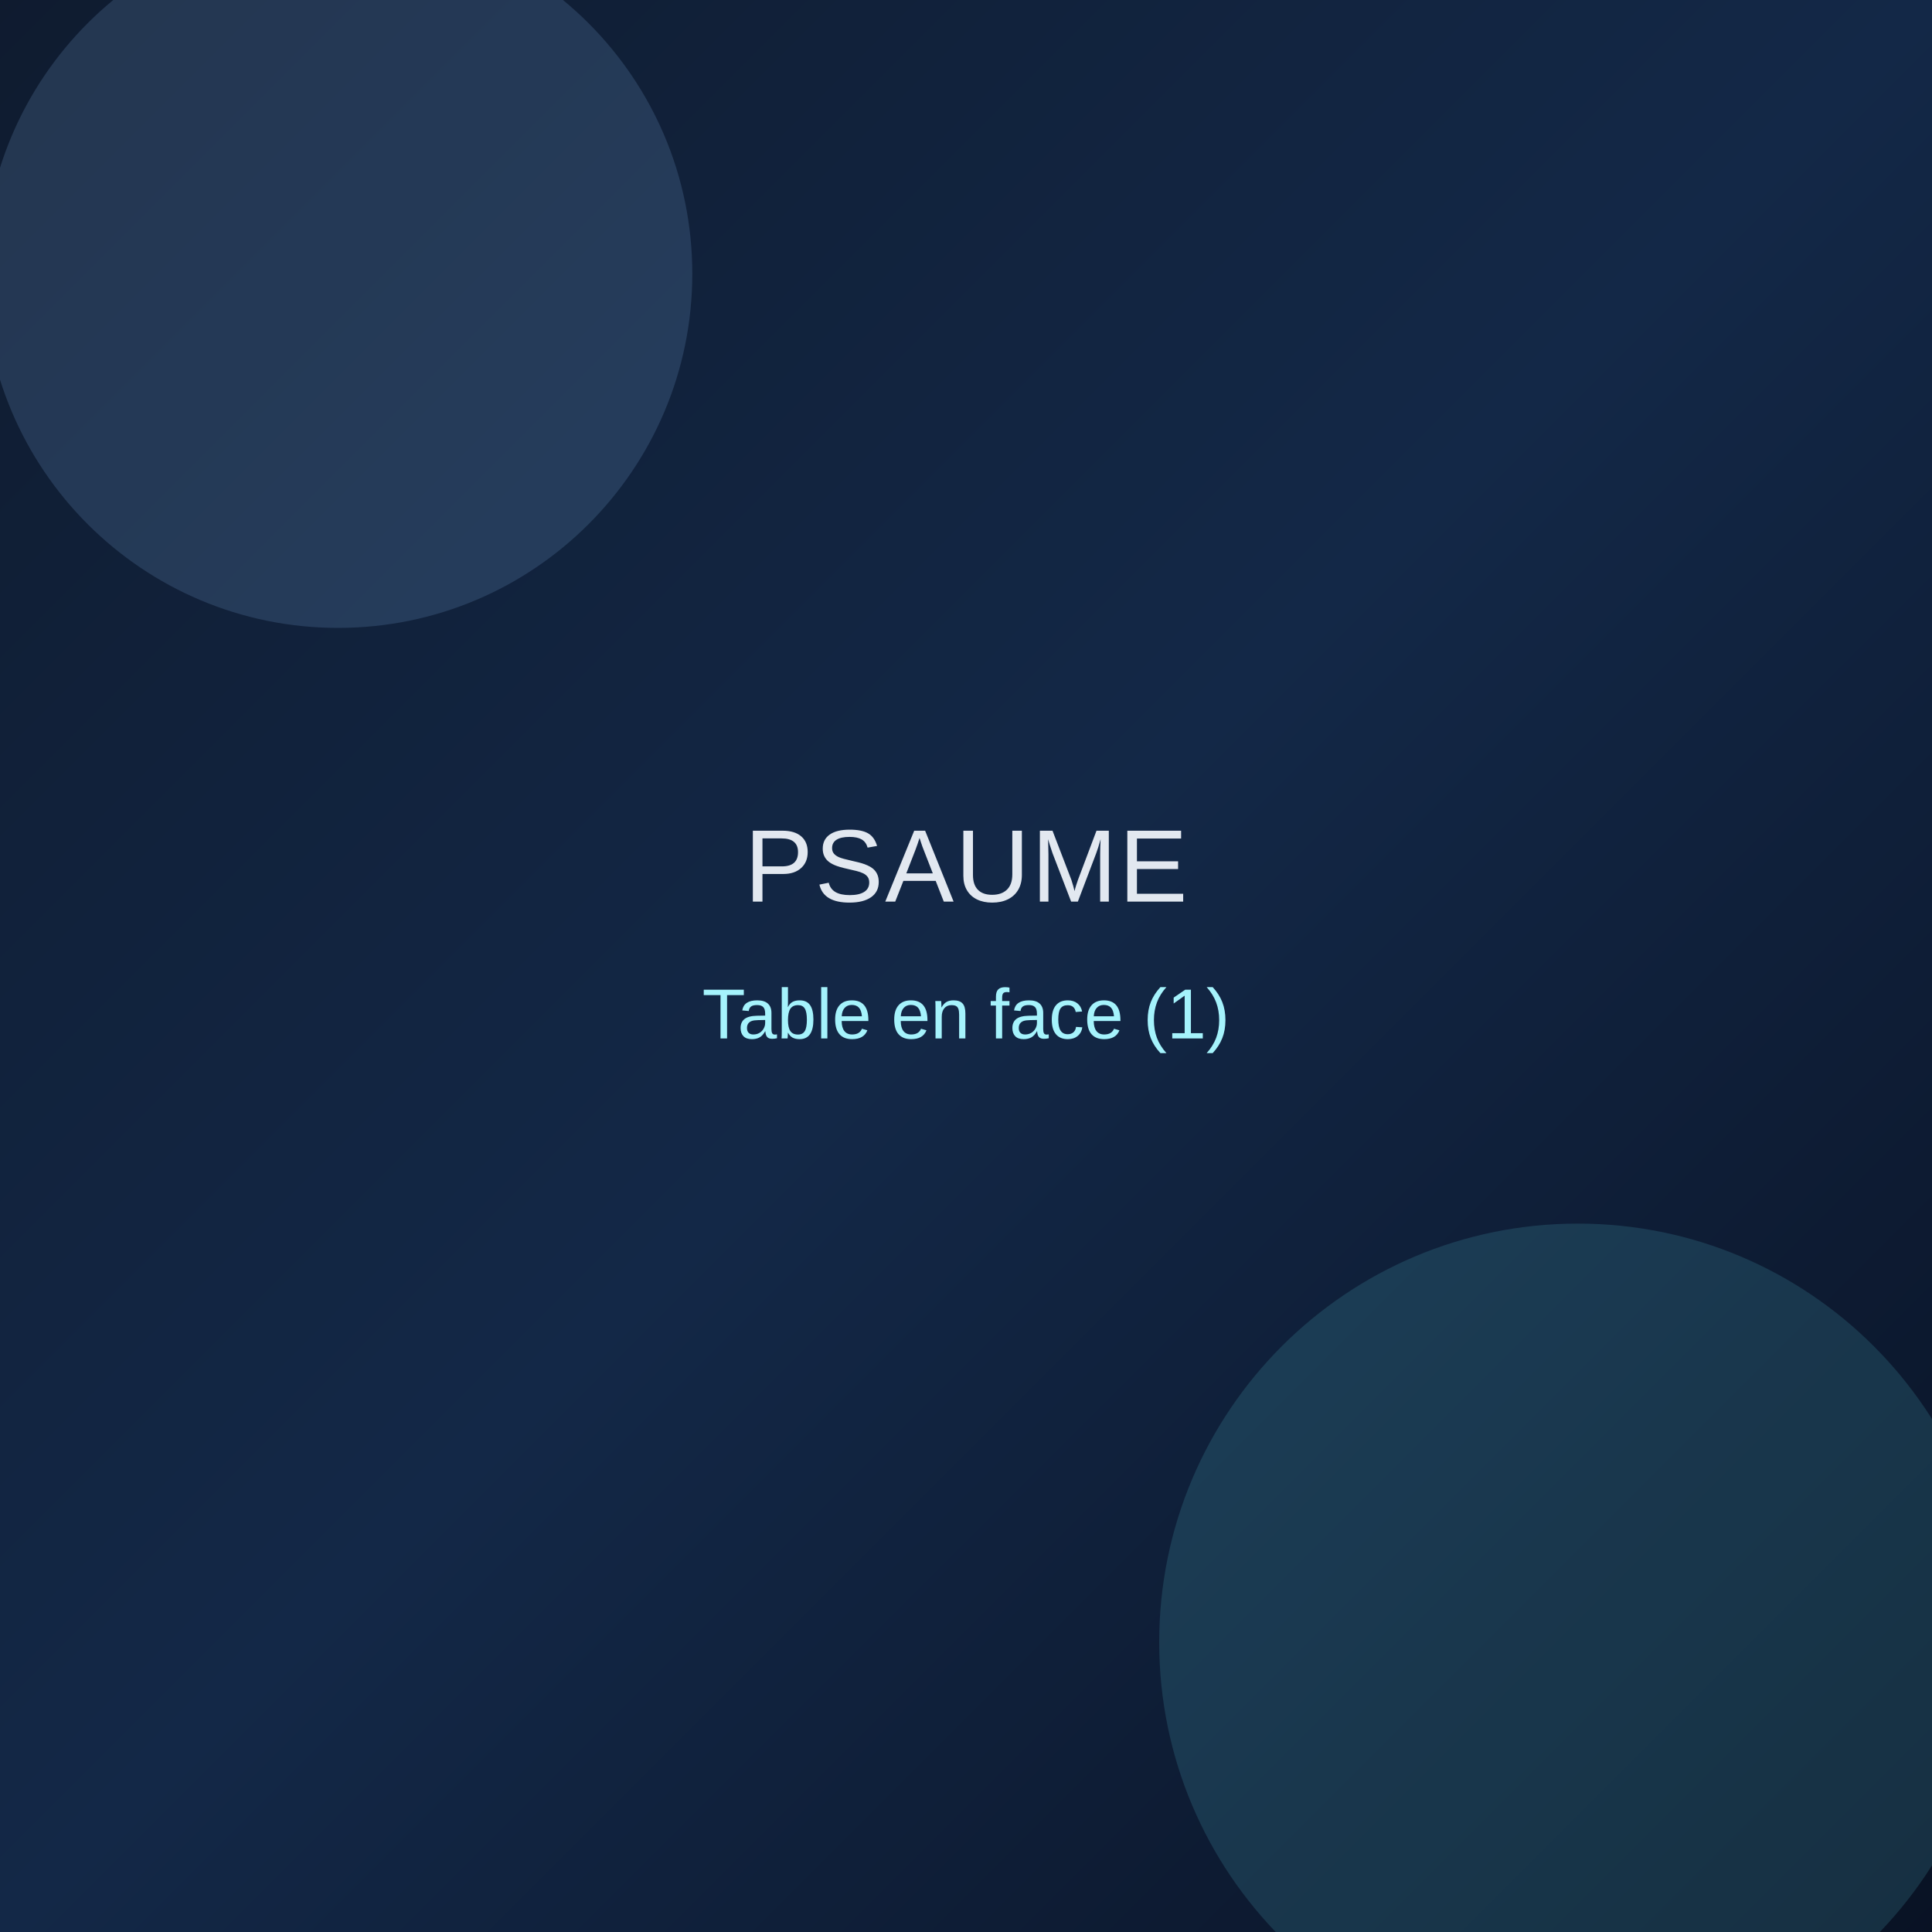
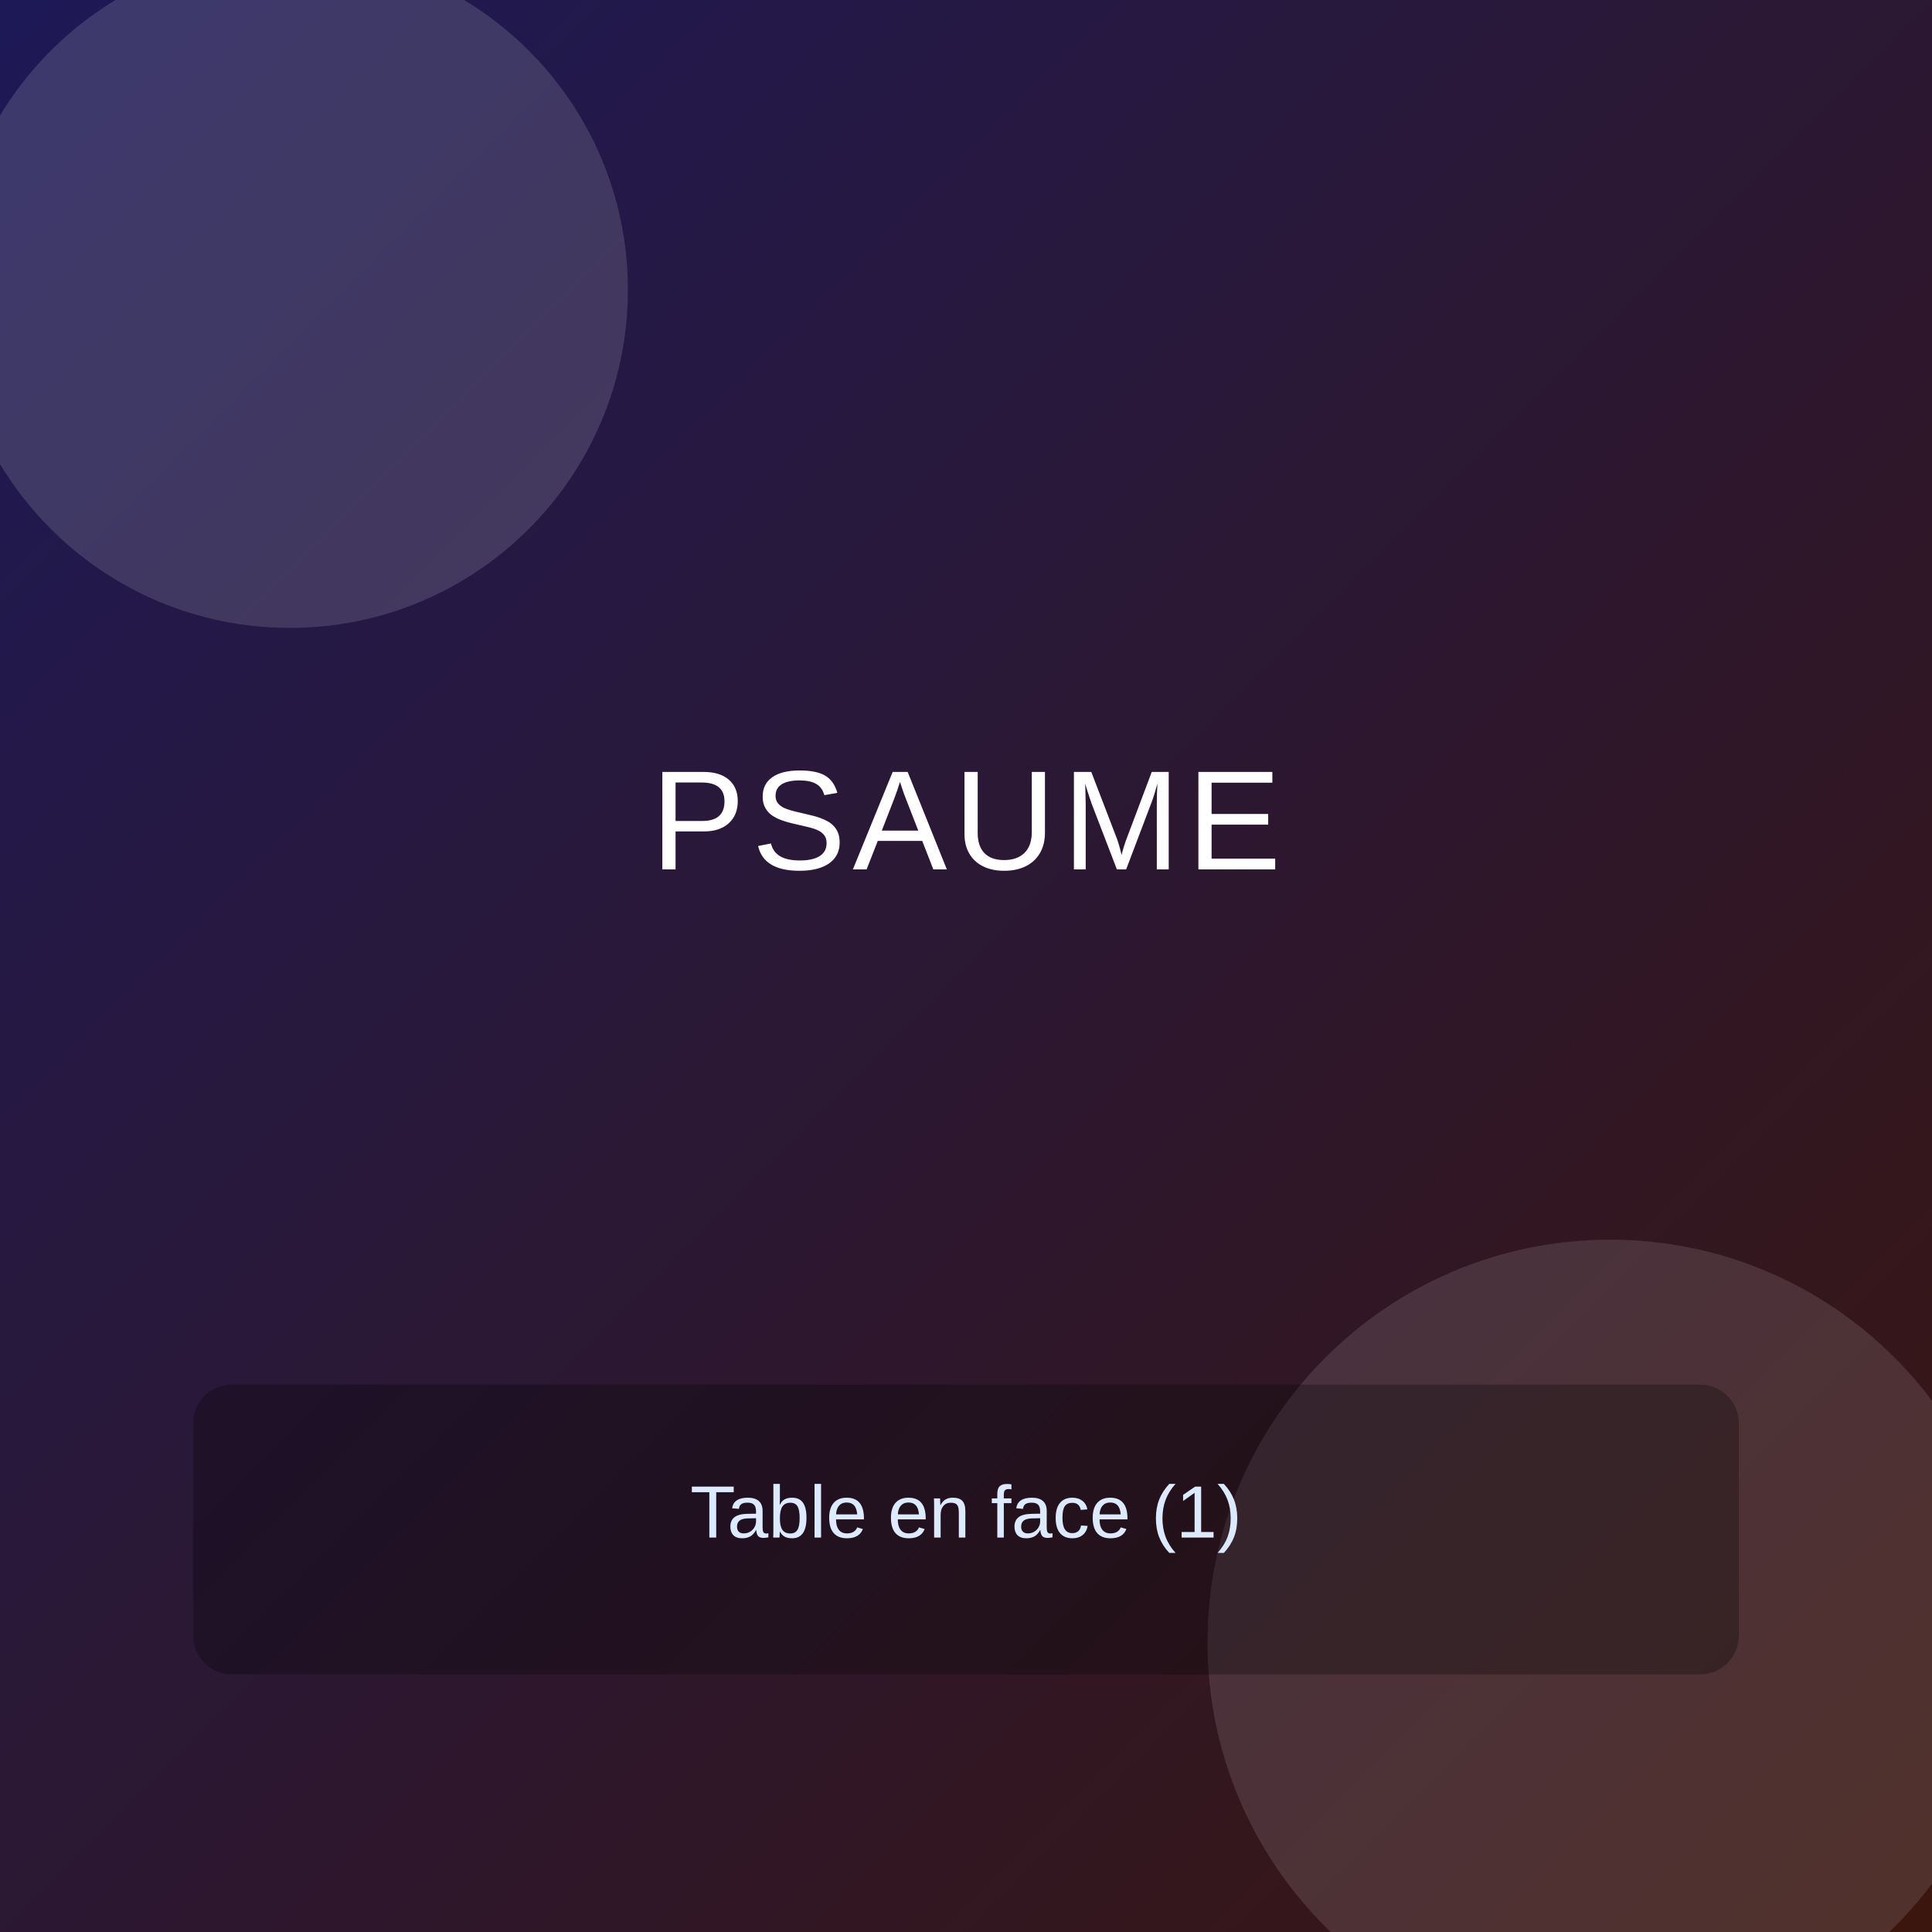
<svg xmlns="http://www.w3.org/2000/svg" width="1200" height="1200" viewBox="0 0 1200 1200">
  <defs>
    <linearGradient id="bg" x1="0" y1="0" x2="1" y2="1">
-       <stop offset="0%" stop-color="#0f1b2f" />
-       <stop offset="50%" stop-color="#132847" />
-       <stop offset="100%" stop-color="#091224" />
+       <stop offset="0%" stop-color="hsl(244, 55%, 22%)" />
+       <stop offset="100%" stop-color="hsl(12, 62%, 14%)" />
    </linearGradient>
  </defs>
  <rect width="1200" height="1200" fill="url(#bg)" />
-   <circle cx="210" cy="170" r="220" fill="#93c5fd" fill-opacity="0.16" />
-   <circle cx="980" cy="1020" r="260" fill="#67e8f9" fill-opacity="0.14" />
-   <text x="600" y="560" text-anchor="middle" fill="#e2e8f0" font-size="64" font-family="Segoe UI, Arial, sans-serif" letter-spacing="1">PSAUME</text>
-   <text x="600" y="645" text-anchor="middle" fill="#a5f3fc" font-size="44" font-family="Segoe UI, Arial, sans-serif">Table en face (1)</text>
+   <circle cx="180" cy="180" r="210" fill="white" fill-opacity="0.14" />
+   <circle cx="1000" cy="1020" r="250" fill="white" fill-opacity="0.12" />
+   <rect x="120" y="860" width="960" height="180" rx="24" fill="black" fill-opacity="0.28" />
+   <text x="600" y="540" text-anchor="middle" fill="white" font-size="88" font-family="Segoe UI, Arial, sans-serif" letter-spacing="4">PSAUME</text>
+   <text x="600" y="955" text-anchor="middle" fill="#dbeafe" font-size="46" font-family="Segoe UI, Arial, sans-serif">Table en face (1)</text>
</svg>
